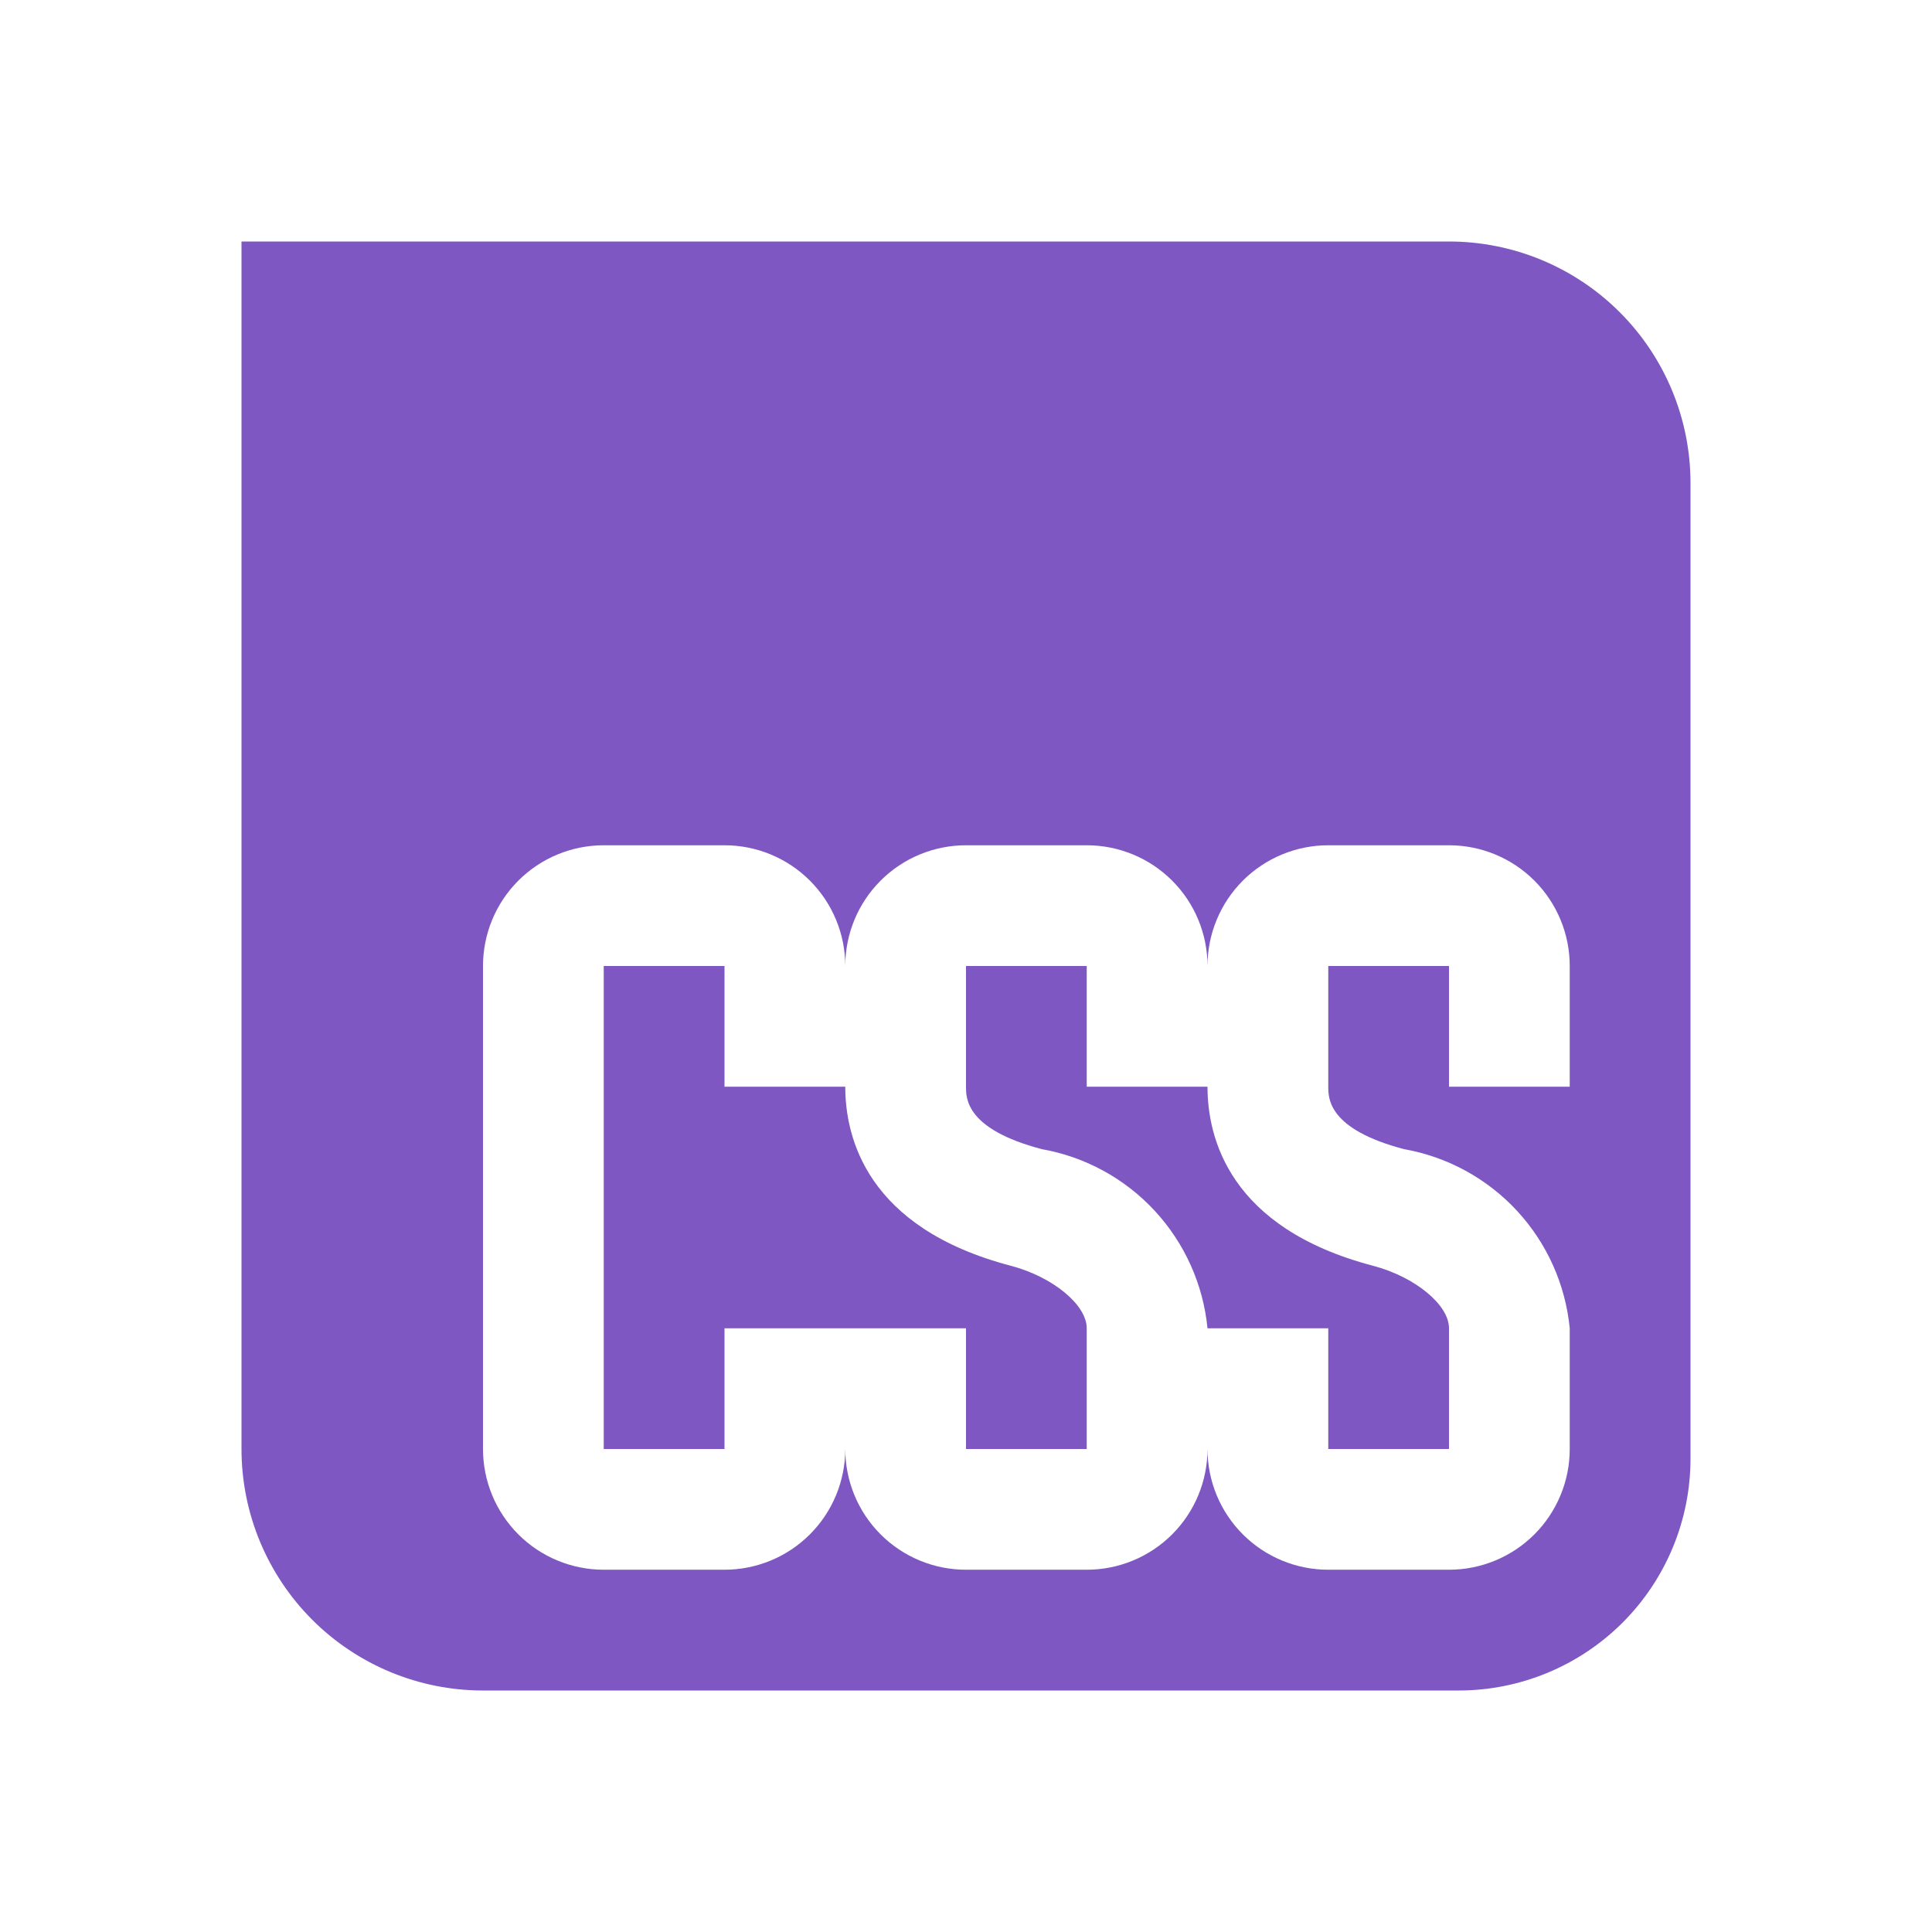
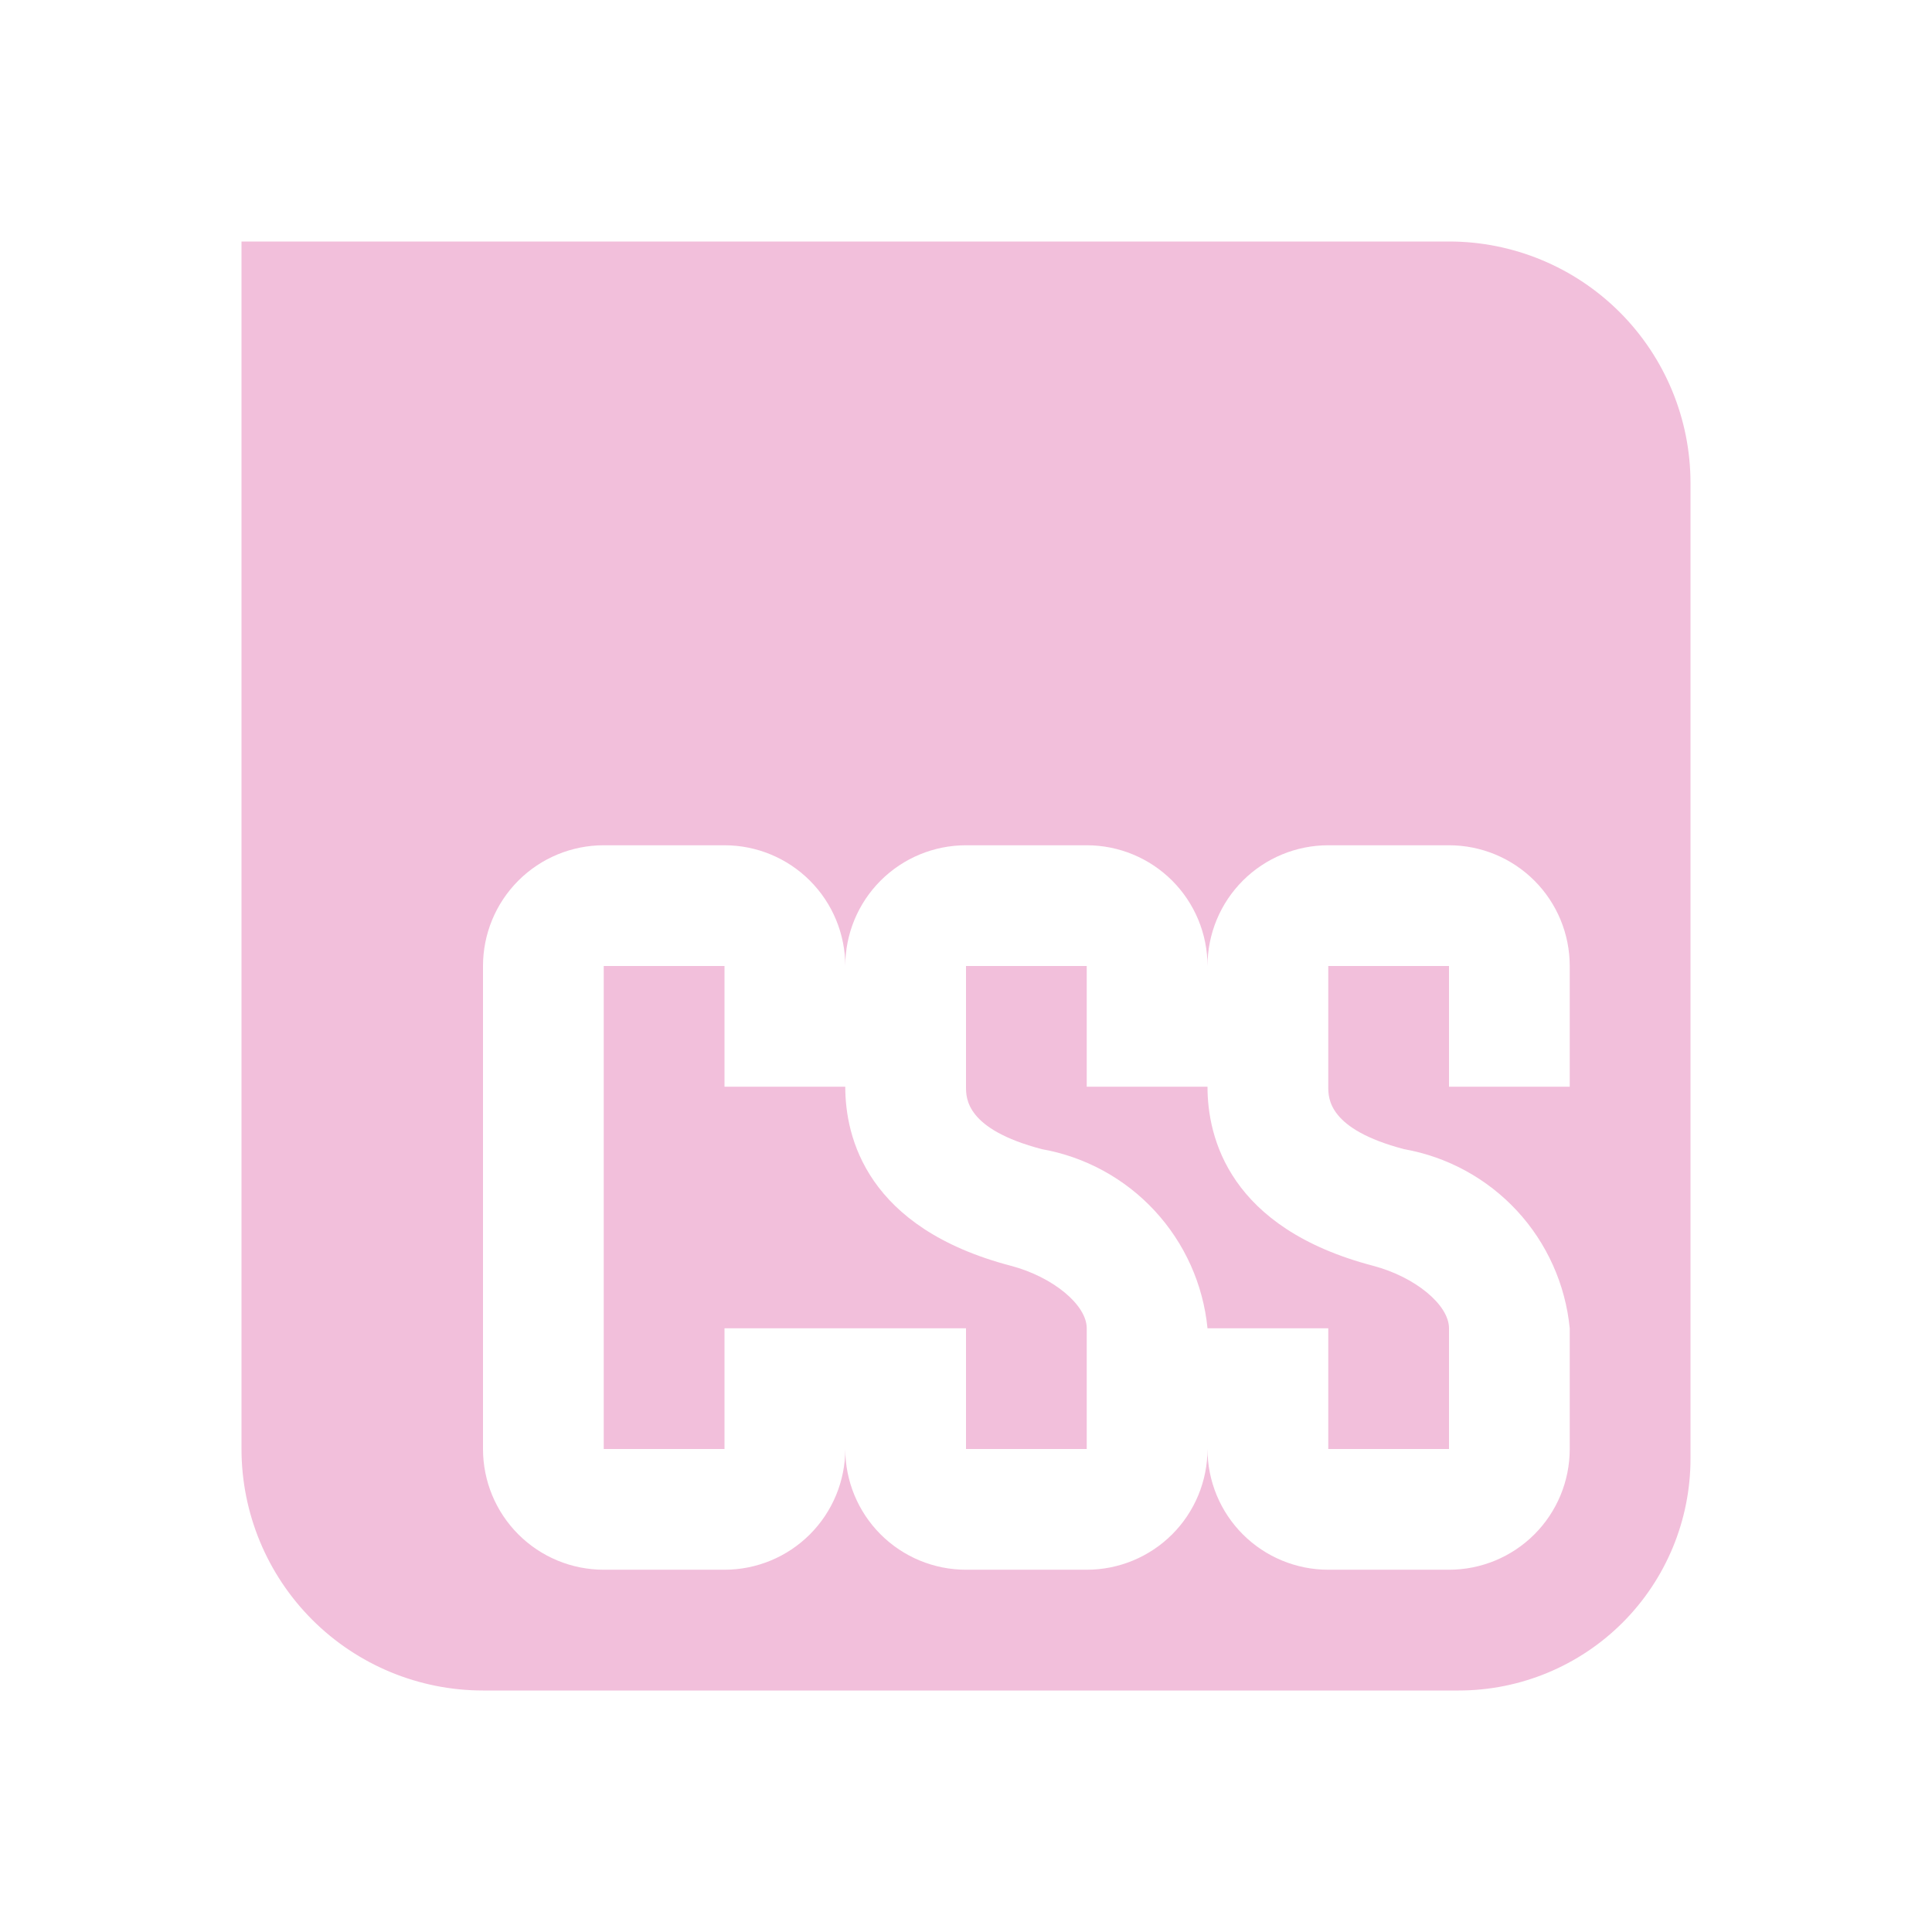
<svg xmlns="http://www.w3.org/2000/svg" width="57" height="57" viewBox="0 0 57 57" fill="none">
-   <path d="M35.625 32.062H32.062V28.5H28.5V32.062C28.5 32.406 28.5 33.315 30.734 33.903C32.014 34.129 33.185 34.768 34.068 35.722C34.951 36.677 35.498 37.894 35.625 39.188H39.188V42.75H42.75V39.188C42.75 38.496 41.749 37.672 40.516 37.346C36.259 36.231 35.625 33.559 35.625 32.062ZM29.829 37.346C25.572 36.231 24.938 33.559 24.938 32.062H21.375V28.5H17.812V42.75H21.375V39.188H28.5V42.75H32.062V39.188C32.062 38.496 31.061 37.672 29.829 37.346Z" fill="#7E57C2" />
-   <path d="M42.75 7.125H7.125V42.75C7.125 44.64 7.876 46.452 9.212 47.788C10.548 49.124 12.36 49.875 14.25 49.875H43.035C44.849 49.875 46.589 49.154 47.872 47.872C49.154 46.589 49.875 44.849 49.875 43.035V14.25C49.875 12.36 49.124 10.548 47.788 9.212C46.452 7.876 44.64 7.125 42.75 7.125ZM46.312 32.062H42.75V28.5H39.188V32.062C39.188 32.406 39.188 33.315 41.421 33.903C42.701 34.129 43.872 34.768 44.756 35.722C45.639 36.677 46.185 37.894 46.312 39.188V42.75C46.312 43.695 45.937 44.601 45.269 45.269C44.601 45.937 43.695 46.312 42.75 46.312H39.188C38.243 46.312 37.337 45.937 36.668 45.269C36 44.601 35.625 43.695 35.625 42.75C35.625 43.695 35.25 44.601 34.582 45.269C33.913 45.937 33.007 46.312 32.062 46.312H28.5C27.555 46.312 26.649 45.937 25.981 45.269C25.313 44.601 24.938 43.695 24.938 42.75C24.938 43.695 24.562 44.601 23.894 45.269C23.226 45.937 22.32 46.312 21.375 46.312H17.812C16.868 46.312 15.961 45.937 15.293 45.269C14.625 44.601 14.25 43.695 14.25 42.75V28.5C14.25 27.555 14.625 26.649 15.293 25.981C15.961 25.313 16.868 24.938 17.812 24.938H21.375C22.32 24.938 23.226 25.313 23.894 25.981C24.562 26.649 24.938 27.555 24.938 28.5C24.938 27.555 25.313 26.649 25.981 25.981C26.649 25.313 27.555 24.938 28.5 24.938H32.062C33.007 24.938 33.913 25.313 34.582 25.981C35.25 26.649 35.625 27.555 35.625 28.5C35.625 27.555 36 26.649 36.668 25.981C37.337 25.313 38.243 24.938 39.188 24.938H42.75C43.695 24.938 44.601 25.313 45.269 25.981C45.937 26.649 46.312 27.555 46.312 28.5V32.062Z" fill="#7E57C2" />
+   <path d="M35.625 32.062H32.062V28.5H28.5V32.062C28.5 32.406 28.5 33.315 30.734 33.903C32.014 34.129 33.185 34.768 34.068 35.722C34.951 36.677 35.498 37.894 35.625 39.188H39.188V42.75H42.75V39.188C42.75 38.496 41.749 37.672 40.516 37.346C36.259 36.231 35.625 33.559 35.625 32.062ZM29.829 37.346C25.572 36.231 24.938 33.559 24.938 32.062H21.375V28.5H17.812V42.75H21.375V39.188H28.5V42.75H32.062V39.188C32.062 38.496 31.061 37.672 29.829 37.346Z" fill="#F2BFDB" />
+   <path d="M42.75 7.125H7.125V42.75C7.125 44.64 7.876 46.452 9.212 47.788C10.548 49.124 12.36 49.875 14.25 49.875H43.035C44.849 49.875 46.589 49.154 47.872 47.872C49.154 46.589 49.875 44.849 49.875 43.035V14.25C49.875 12.36 49.124 10.548 47.788 9.212C46.452 7.876 44.64 7.125 42.75 7.125ZM46.312 32.062H42.75V28.5H39.188V32.062C39.188 32.406 39.188 33.315 41.421 33.903C42.701 34.129 43.872 34.768 44.756 35.722C45.639 36.677 46.185 37.894 46.312 39.188V42.75C46.312 43.695 45.937 44.601 45.269 45.269C44.601 45.937 43.695 46.312 42.75 46.312H39.188C38.243 46.312 37.337 45.937 36.668 45.269C36 44.601 35.625 43.695 35.625 42.75C35.625 43.695 35.25 44.601 34.582 45.269C33.913 45.937 33.007 46.312 32.062 46.312H28.5C27.555 46.312 26.649 45.937 25.981 45.269C25.313 44.601 24.938 43.695 24.938 42.75C24.938 43.695 24.562 44.601 23.894 45.269C23.226 45.937 22.32 46.312 21.375 46.312H17.812C16.868 46.312 15.961 45.937 15.293 45.269C14.625 44.601 14.25 43.695 14.25 42.75V28.5C14.25 27.555 14.625 26.649 15.293 25.981C15.961 25.313 16.868 24.938 17.812 24.938H21.375C22.32 24.938 23.226 25.313 23.894 25.981C24.562 26.649 24.938 27.555 24.938 28.5C24.938 27.555 25.313 26.649 25.981 25.981C26.649 25.313 27.555 24.938 28.5 24.938H32.062C33.007 24.938 33.913 25.313 34.582 25.981C35.25 26.649 35.625 27.555 35.625 28.5C35.625 27.555 36 26.649 36.668 25.981C37.337 25.313 38.243 24.938 39.188 24.938H42.75C43.695 24.938 44.601 25.313 45.269 25.981C45.937 26.649 46.312 27.555 46.312 28.5V32.062Z" fill="#F2BFDB" />
</svg>
